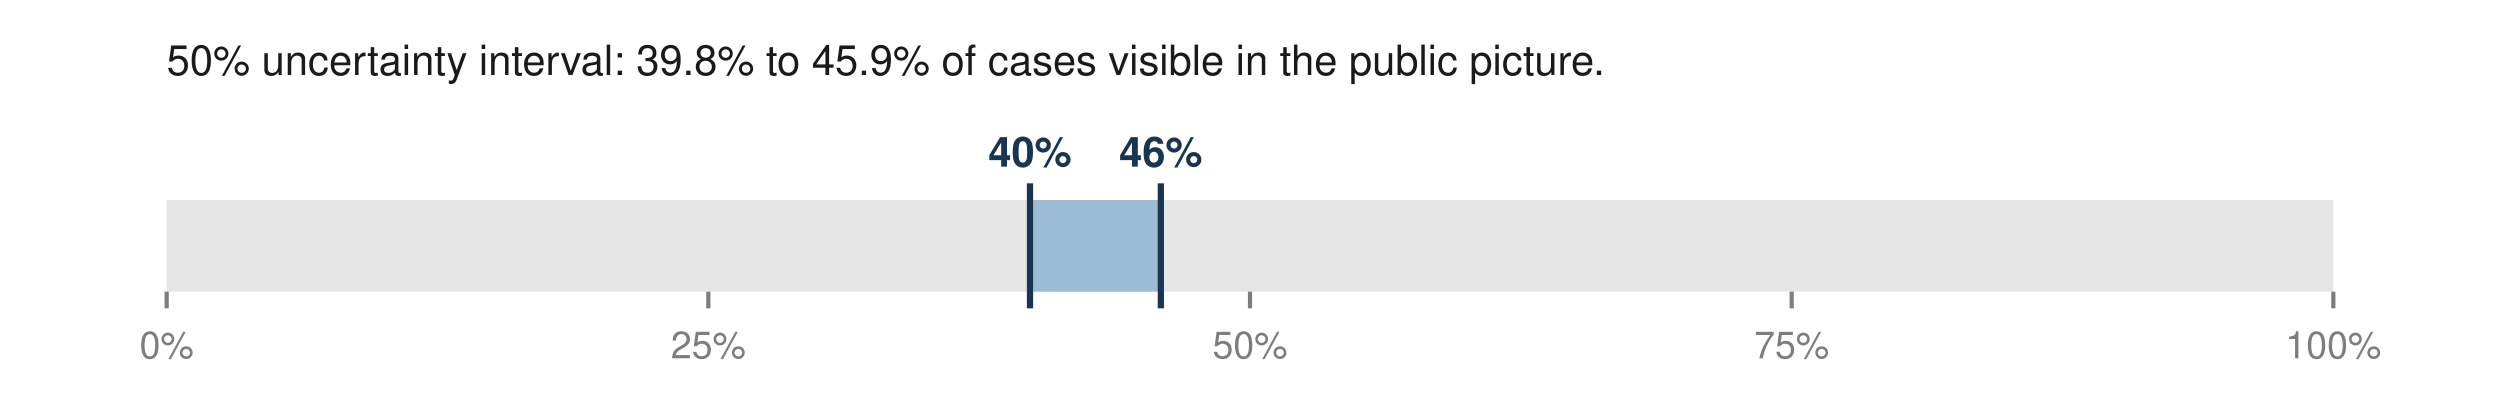
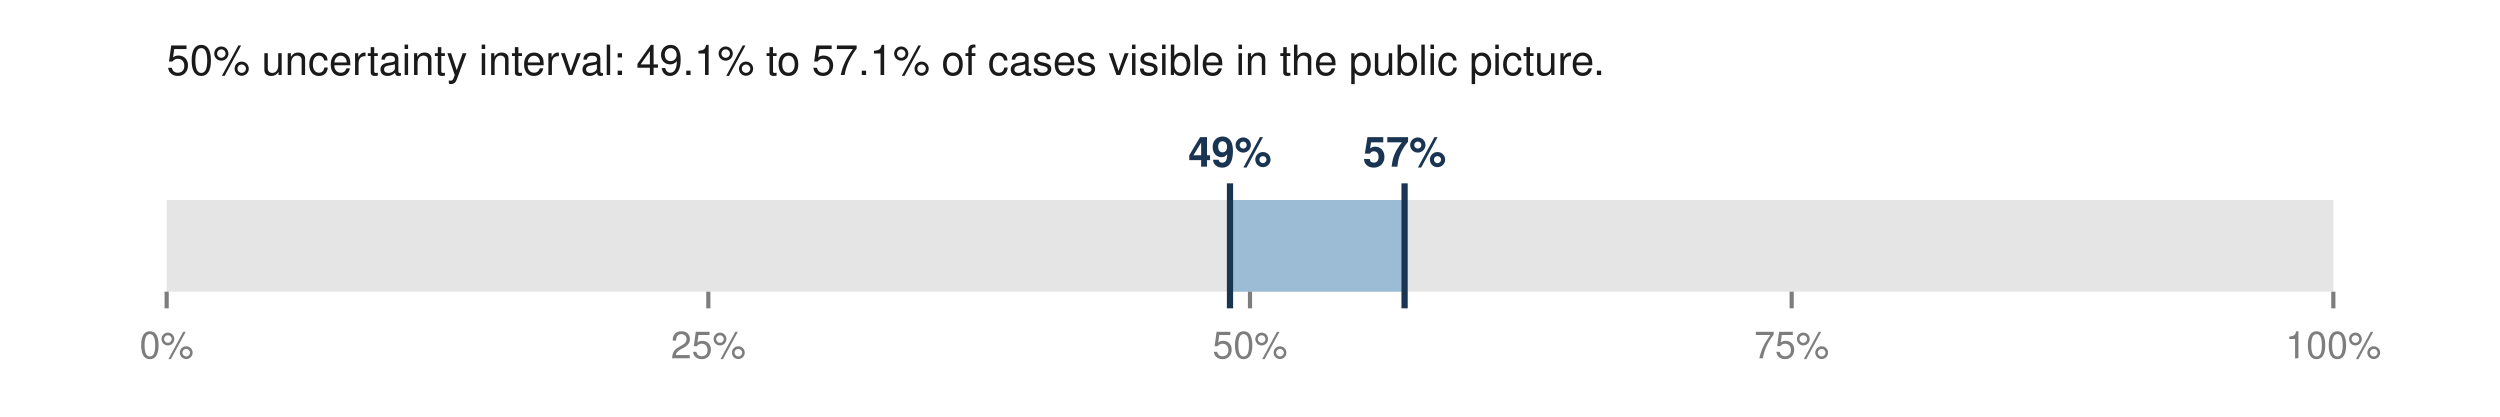
<svg xmlns="http://www.w3.org/2000/svg" viewBox="0 0 600 100" width="600" height="100" role="img" aria-labelledby="t">
-   <text x="40.0" y="18.0" font-family="Helvetica,Arial,sans-serif" font-size="10" fill="#1a1a1a" font-weight="normal" text-anchor="start">50% uncertainty interval: 39.8% to 45.9% of cases visible in the public picture.</text>
+   <text x="40.0" y="18.0" font-family="Helvetica,Arial,sans-serif" font-size="10" fill="#1a1a1a" font-weight="normal" text-anchor="start">50% uncertainty interval: 49.1% to 57.1% of cases visible in the public picture.</text>
  <rect x="40.0" y="48.0" width="520.0" height="22.0" fill="#e5e5e5" />
-   <rect x="247.2" y="48.0" width="31.4" height="22.0" fill="#9bbcd4" />
-   <line x1="247.2" y1="44.0" x2="247.2" y2="74.0" stroke="#1a3552" stroke-width="1.5" />
-   <line x1="278.6" y1="44.0" x2="278.6" y2="74.0" stroke="#1a3552" stroke-width="1.5" />
-   <text x="247.2" y="40.0" font-family="Helvetica,Arial,sans-serif" font-size="10" fill="#1a3552" font-weight="bold" text-anchor="middle">40%</text>
-   <text x="278.6" y="40.0" font-family="Helvetica,Arial,sans-serif" font-size="10" fill="#1a3552" font-weight="bold" text-anchor="middle">46%</text>
+   <rect x="295.2" y="48.0" width="41.8" height="22.0" fill="#9bbcd4" />
+   <line x1="295.2" y1="44.0" x2="295.2" y2="74.0" stroke="#1a3552" stroke-width="1.5" />
+   <line x1="337.1" y1="44.0" x2="337.1" y2="74.0" stroke="#1a3552" stroke-width="1.5" />
+   <text x="295.2" y="40.0" font-family="Helvetica,Arial,sans-serif" font-size="10" fill="#1a3552" font-weight="bold" text-anchor="middle">49%</text>
+   <text x="337.1" y="40.0" font-family="Helvetica,Arial,sans-serif" font-size="10" fill="#1a3552" font-weight="bold" text-anchor="middle">57%</text>
  <line x1="40.0" y1="70.0" x2="40.0" y2="74.0" stroke="#7d7d7d" stroke-width="1" />
  <text x="40.0" y="86.0" font-family="Helvetica,Arial,sans-serif" font-size="9" fill="#7d7d7d" font-weight="normal" text-anchor="middle">0%</text>
  <line x1="170.0" y1="70.0" x2="170.0" y2="74.0" stroke="#7d7d7d" stroke-width="1" />
  <text x="170.0" y="86.0" font-family="Helvetica,Arial,sans-serif" font-size="9" fill="#7d7d7d" font-weight="normal" text-anchor="middle">25%</text>
  <line x1="300.0" y1="70.0" x2="300.0" y2="74.0" stroke="#7d7d7d" stroke-width="1" />
  <text x="300.0" y="86.0" font-family="Helvetica,Arial,sans-serif" font-size="9" fill="#7d7d7d" font-weight="normal" text-anchor="middle">50%</text>
  <line x1="430.0" y1="70.0" x2="430.0" y2="74.0" stroke="#7d7d7d" stroke-width="1" />
  <text x="430.0" y="86.0" font-family="Helvetica,Arial,sans-serif" font-size="9" fill="#7d7d7d" font-weight="normal" text-anchor="middle">75%</text>
  <line x1="560.0" y1="70.0" x2="560.0" y2="74.0" stroke="#7d7d7d" stroke-width="1" />
  <text x="560.0" y="86.0" font-family="Helvetica,Arial,sans-serif" font-size="9" fill="#7d7d7d" font-weight="normal" text-anchor="middle">100%</text>
</svg>
